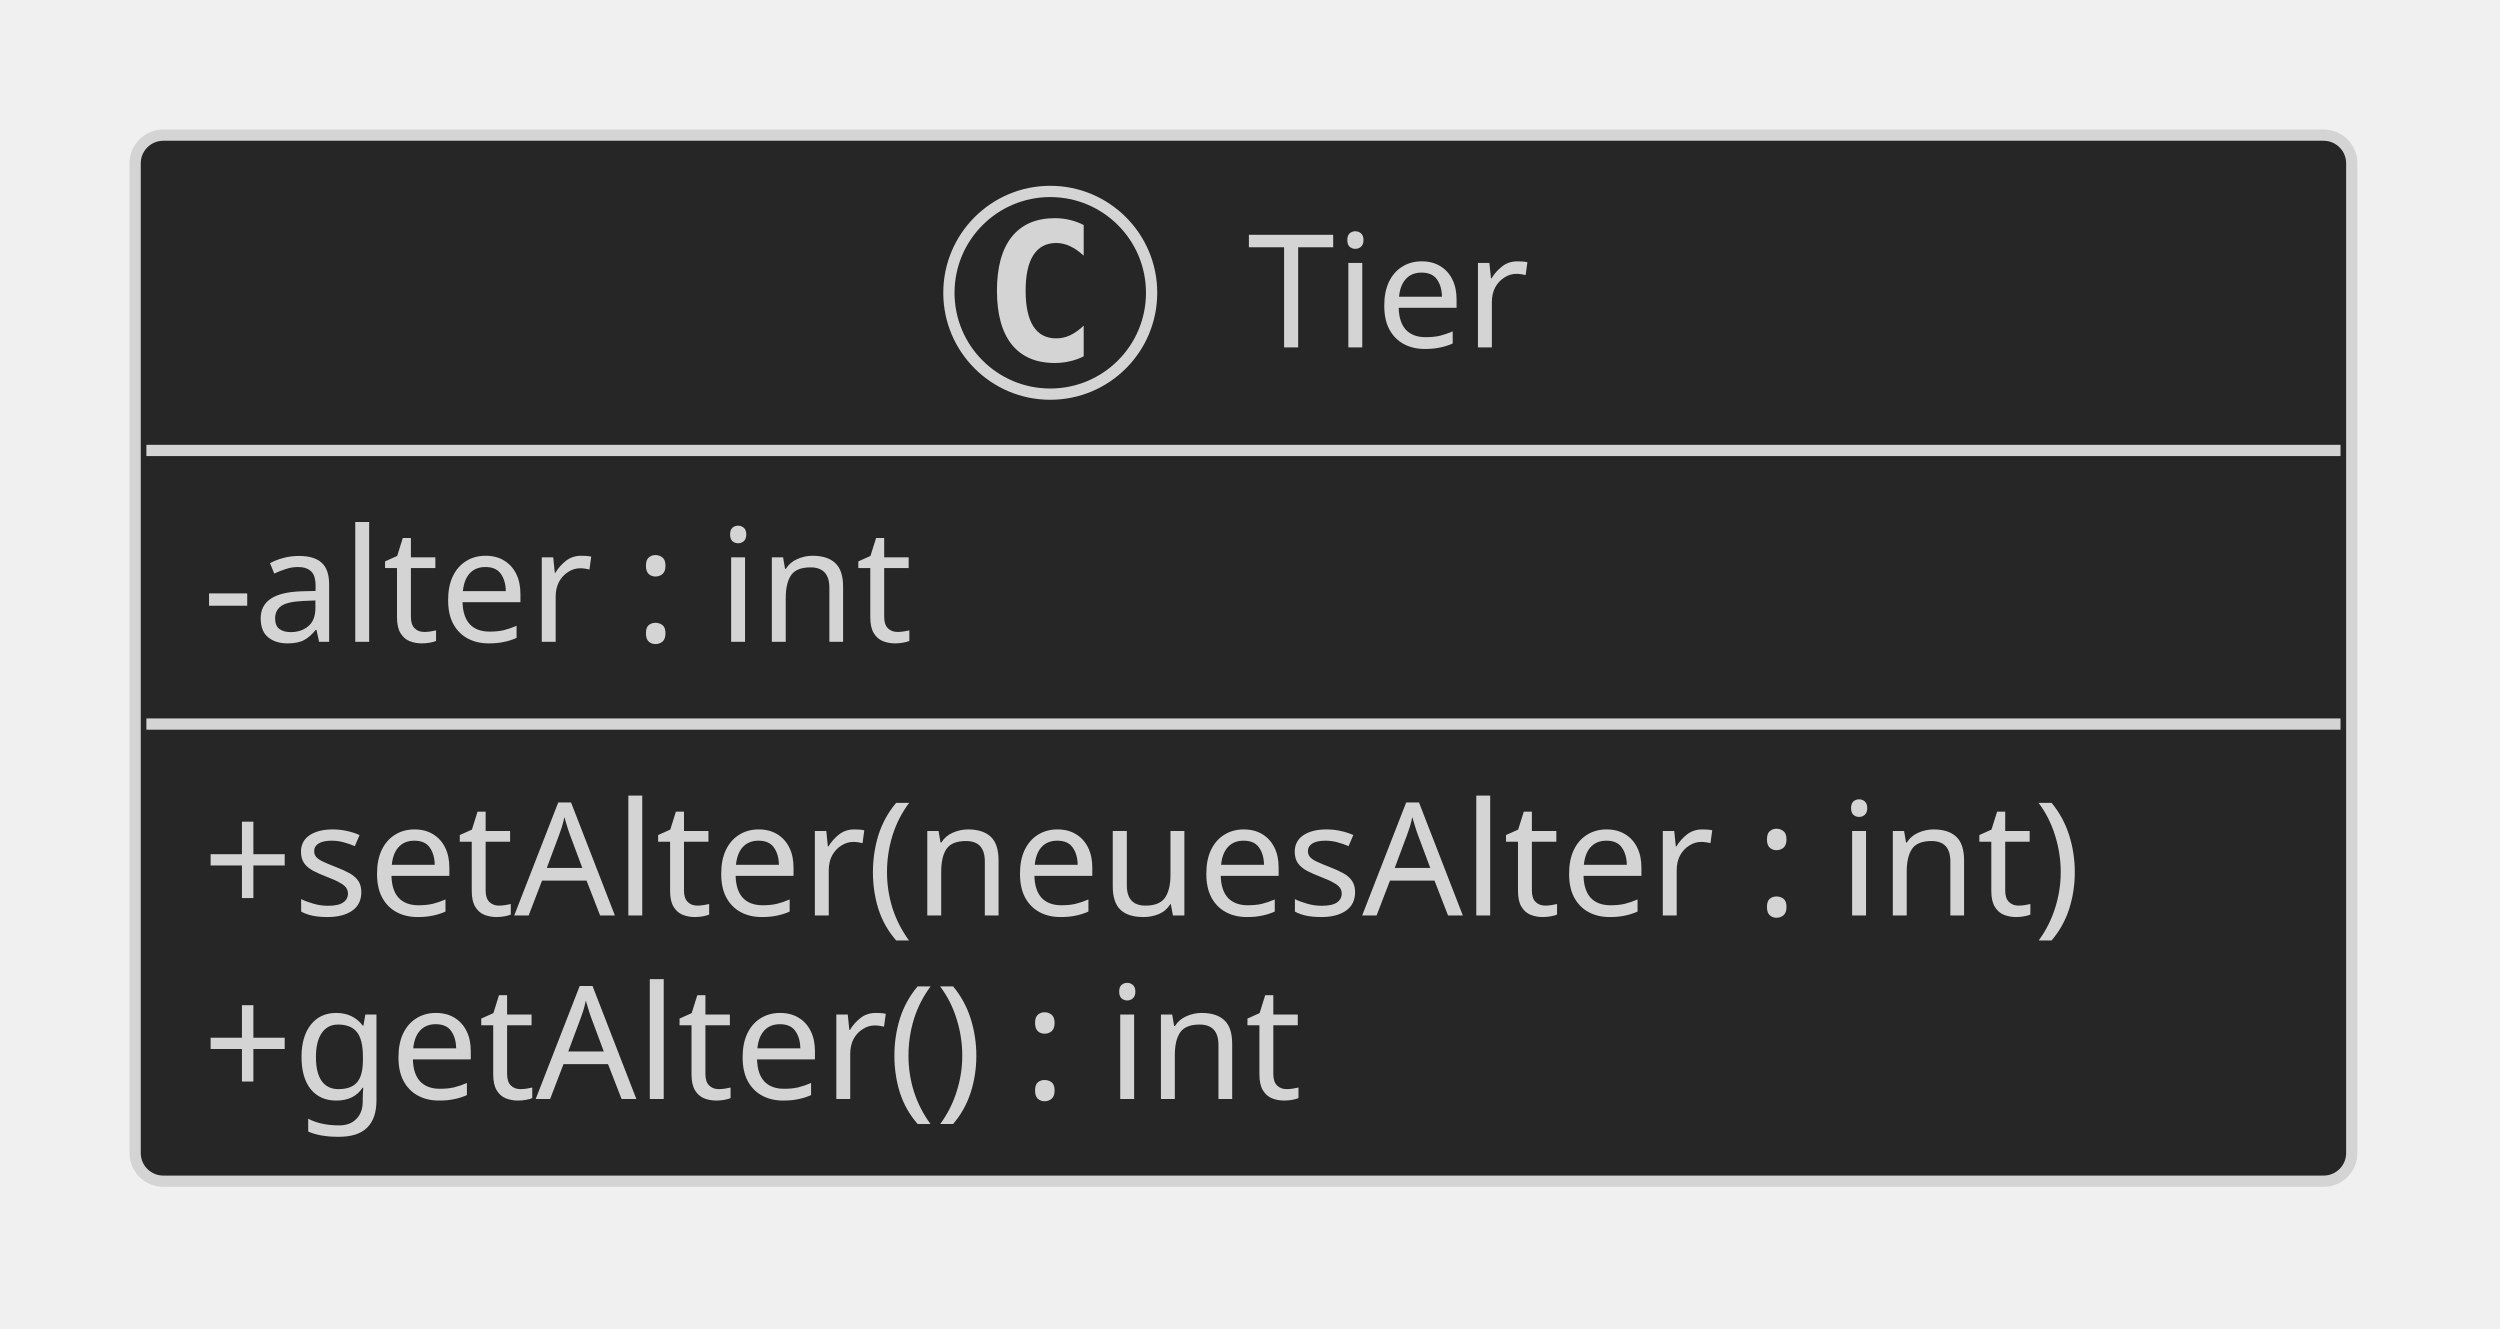
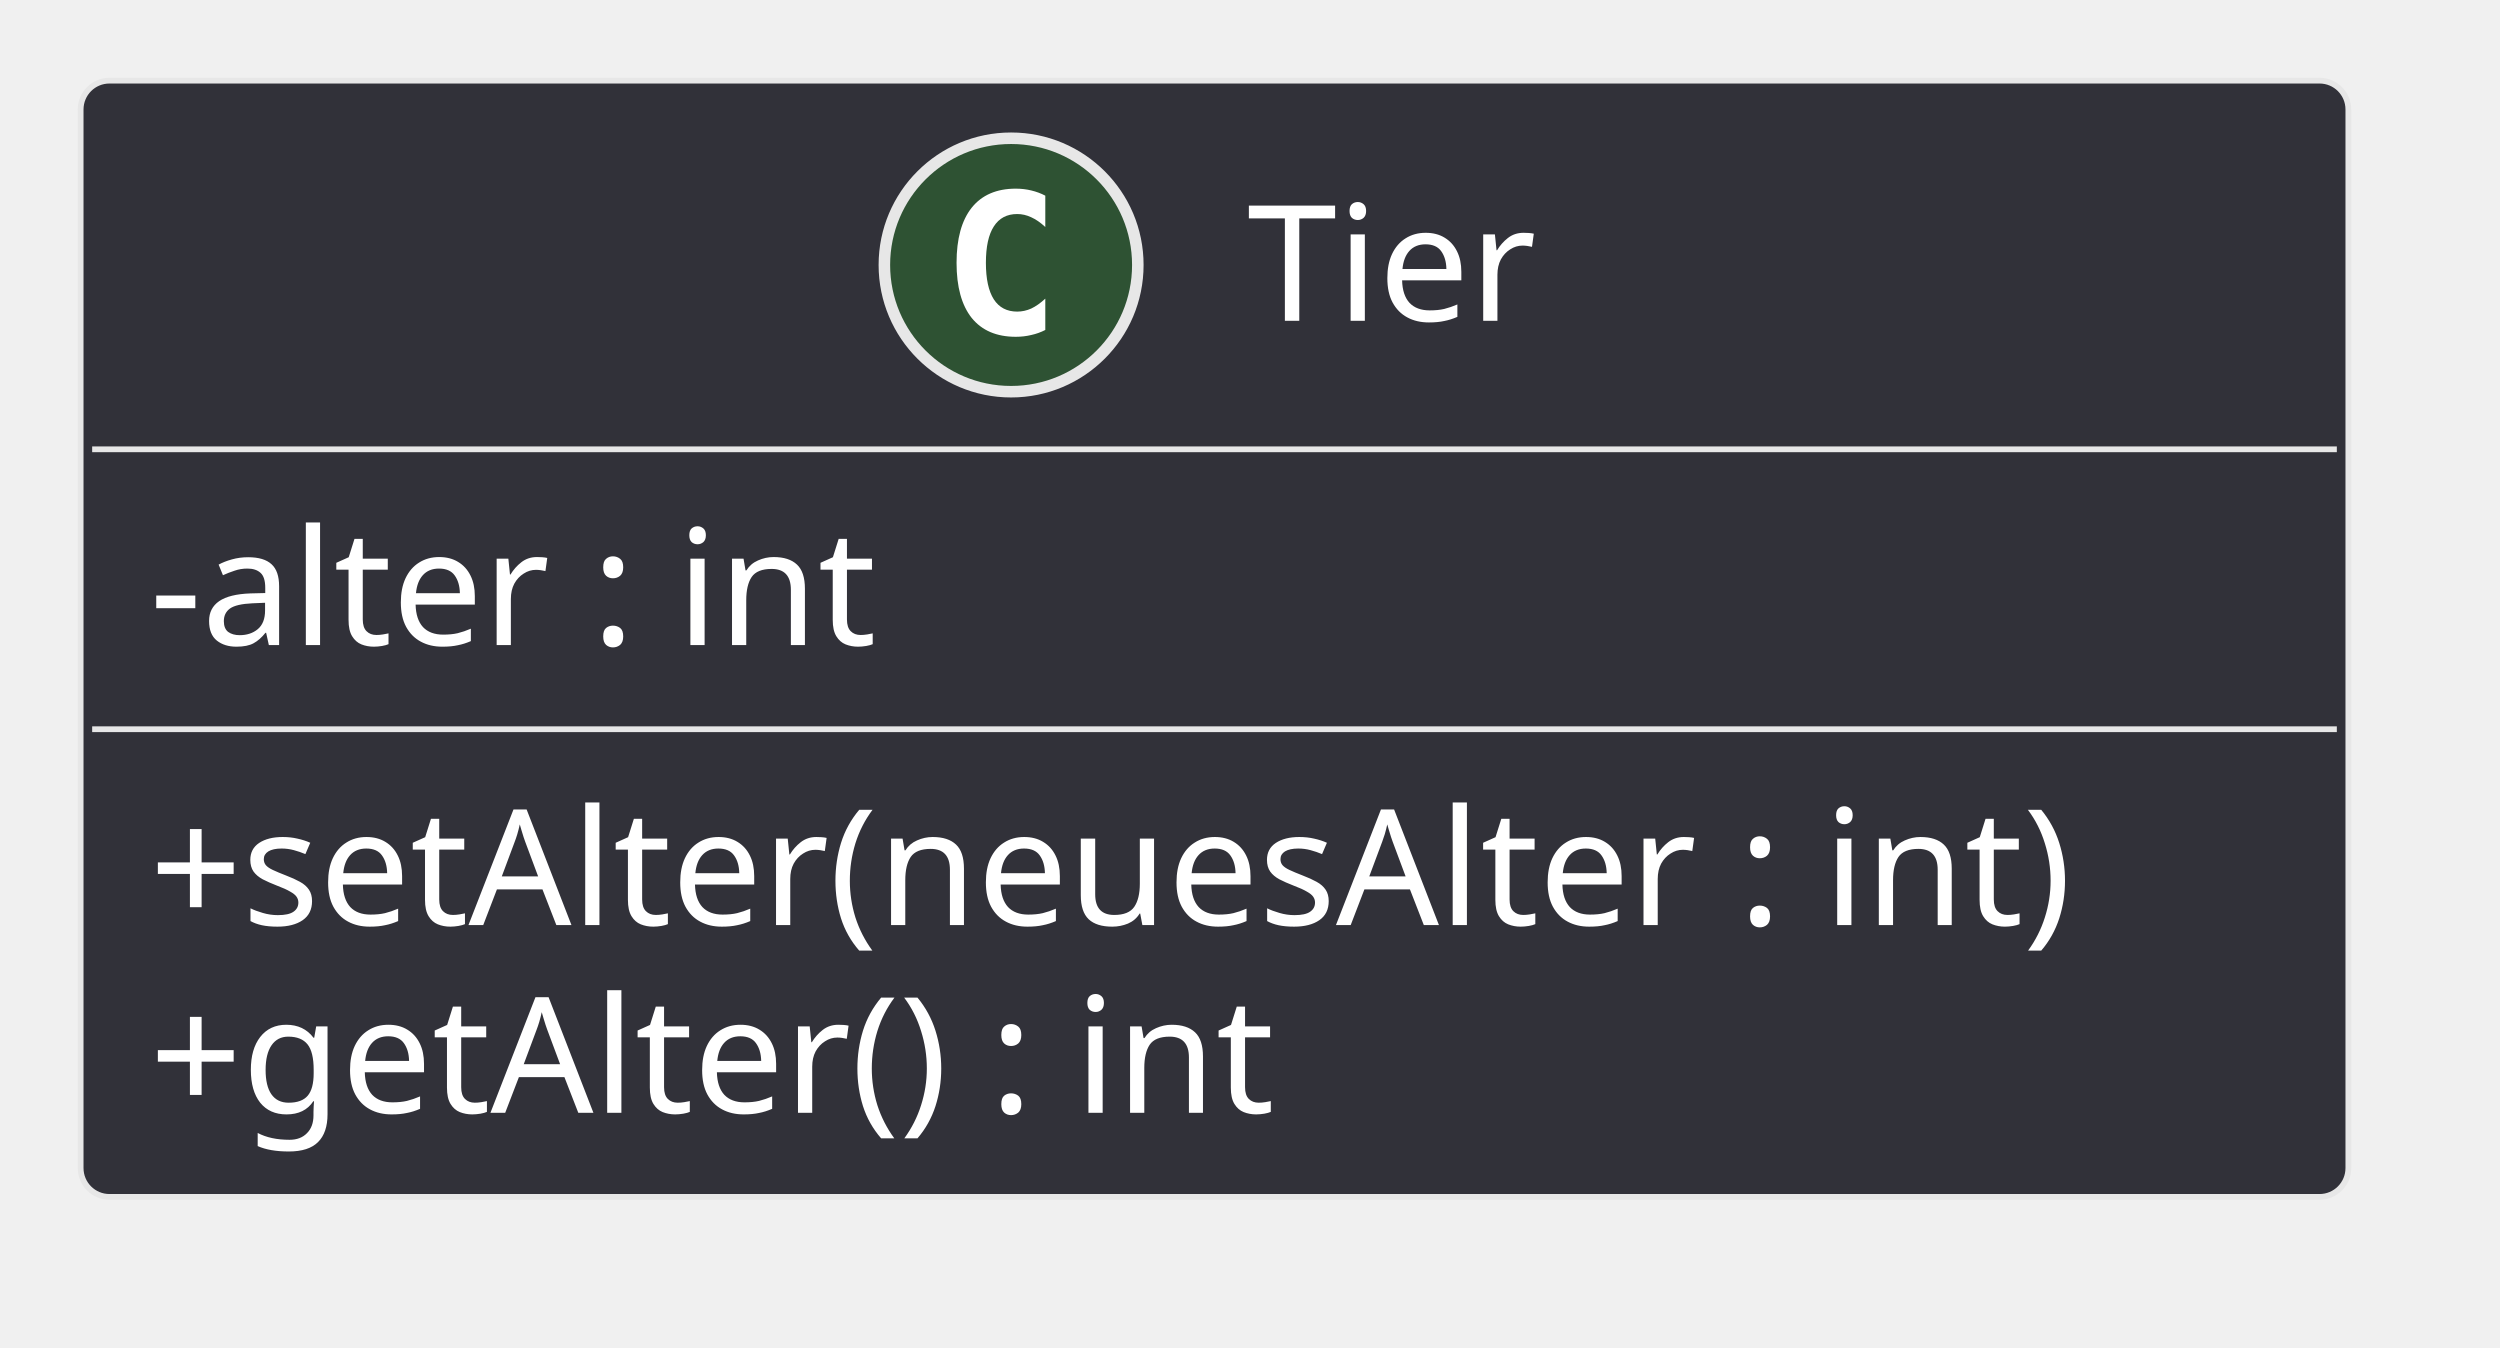
- <svg xmlns="http://www.w3.org/2000/svg" contentStyleType="text/css" data-diagram-type="CLASS" height="118px" preserveAspectRatio="none" style="width:222px;height:118px;" version="1.1" viewBox="0 0 222 118" width="222px" zoomAndPan="magnify">
+ <svg xmlns="http://www.w3.org/2000/svg" contentStyleType="text/css" data-diagram-type="CLASS" height="117px" preserveAspectRatio="none" style="width:217px;height:117px;" version="1.1" viewBox="0 0 217 117" width="217px" zoomAndPan="magnify">
  <defs />
  <g>
-     <g class="entity" data-qualified-name="Tier" data-source-line="5" id="ent0002">
-       <rect fill="#262626" height="92.891" rx="2.5" ry="2.5" style="stroke:#D4D4D4;stroke-width:1;" width="196.837" x="12" y="12" />
-       <ellipse cx="93.263" cy="26" fill="#262626" rx="9" ry="9" style="stroke:#D4D4D4;stroke-width:1;" />
-       <path d="M96.232,31.641 Q95.654,31.938 95.013,32.078 Q94.373,32.234 93.669,32.234 Q91.169,32.234 89.841,30.594 Q88.529,28.938 88.529,25.812 Q88.529,22.688 89.841,21.031 Q91.169,19.375 93.669,19.375 Q94.373,19.375 95.013,19.531 Q95.669,19.688 96.232,19.984 L96.232,22.703 Q95.607,22.125 95.013,21.859 Q94.419,21.578 93.794,21.578 Q92.451,21.578 91.763,22.656 Q91.076,23.719 91.076,25.812 Q91.076,27.906 91.763,28.984 Q92.451,30.047 93.794,30.047 Q94.419,30.047 95.013,29.781 Q95.607,29.5 96.232,28.922 L96.232,31.641 Z " fill="#D4D4D4" />
-       <text fill="#D4D4D4" font-family="Verdana" font-size="14" lengthAdjust="spacing" textLength="26.811" x="110.763" y="30.847">Tier</text>
-       <line style="stroke:#D4D4D4;stroke-width:1;" x1="13" x2="207.837" y1="40" y2="40" />
-       <text fill="#D4D4D4" font-family="Verdana" font-size="14" lengthAdjust="spacing" textLength="69.248" x="18" y="56.995">-alter : int</text>
-       <line style="stroke:#D4D4D4;stroke-width:1;" x1="13" x2="207.837" y1="64.297" y2="64.297" />
-       <text fill="#D4D4D4" font-family="Verdana" font-size="14" lengthAdjust="spacing" textLength="184.837" x="18" y="81.292">+setAlter(neuesAlter : int)</text>
-       <text fill="#D4D4D4" font-family="Verdana" font-size="14" lengthAdjust="spacing" textLength="110.838" x="18" y="97.589">+getAlter() : int</text>
+     <g class="entity" data-qualified-name="Tier" data-source-line="3" id="ent0002">
+       <rect fill="#313139" height="96.891" rx="2.5" ry="2.5" style="stroke:#E7E7E7;stroke-width:0.5;" width="196.837" x="7" y="7" />
+       <ellipse cx="87.763" cy="23" fill="#2E5233" rx="11" ry="11" style="stroke:#E7E7E7;stroke-width:1;" />
+       <path d="M90.732,28.641 Q90.154,28.938 89.513,29.078 Q88.873,29.234 88.169,29.234 Q85.669,29.234 84.341,27.594 Q83.029,25.938 83.029,22.812 Q83.029,19.688 84.341,18.031 Q85.669,16.375 88.169,16.375 Q88.873,16.375 89.513,16.531 Q90.169,16.688 90.732,16.984 L90.732,19.703 Q90.107,19.125 89.513,18.859 Q88.919,18.578 88.294,18.578 Q86.951,18.578 86.263,19.656 Q85.576,20.719 85.576,22.812 Q85.576,24.906 86.263,25.984 Q86.951,27.047 88.294,27.047 Q88.919,27.047 89.513,26.781 Q90.107,26.5 90.732,25.922 L90.732,28.641 Z " fill="#FFFFFF" />
+       <text fill="#FFFFFF" font-family="sans-serif" font-size="14" lengthAdjust="spacing" textLength="26.811" x="108.263" y="27.847">Tier</text>
+       <line style="stroke:#E7E7E7;stroke-width:0.5;" x1="8" x2="202.837" y1="39" y2="39" />
+       <text fill="#FFFFFF" font-family="sans-serif" font-size="14" lengthAdjust="spacing" textLength="69.248" x="13" y="55.995">-alter : int</text>
+       <line style="stroke:#E7E7E7;stroke-width:0.5;" x1="8" x2="202.837" y1="63.297" y2="63.297" />
+       <text fill="#FFFFFF" font-family="sans-serif" font-size="14" lengthAdjust="spacing" textLength="184.837" x="13" y="80.292">+setAlter(neuesAlter : int)</text>
+       <text fill="#FFFFFF" font-family="sans-serif" font-size="14" lengthAdjust="spacing" textLength="110.838" x="13" y="96.589">+getAlter() : int</text>
    </g>
  </g>
</svg>
